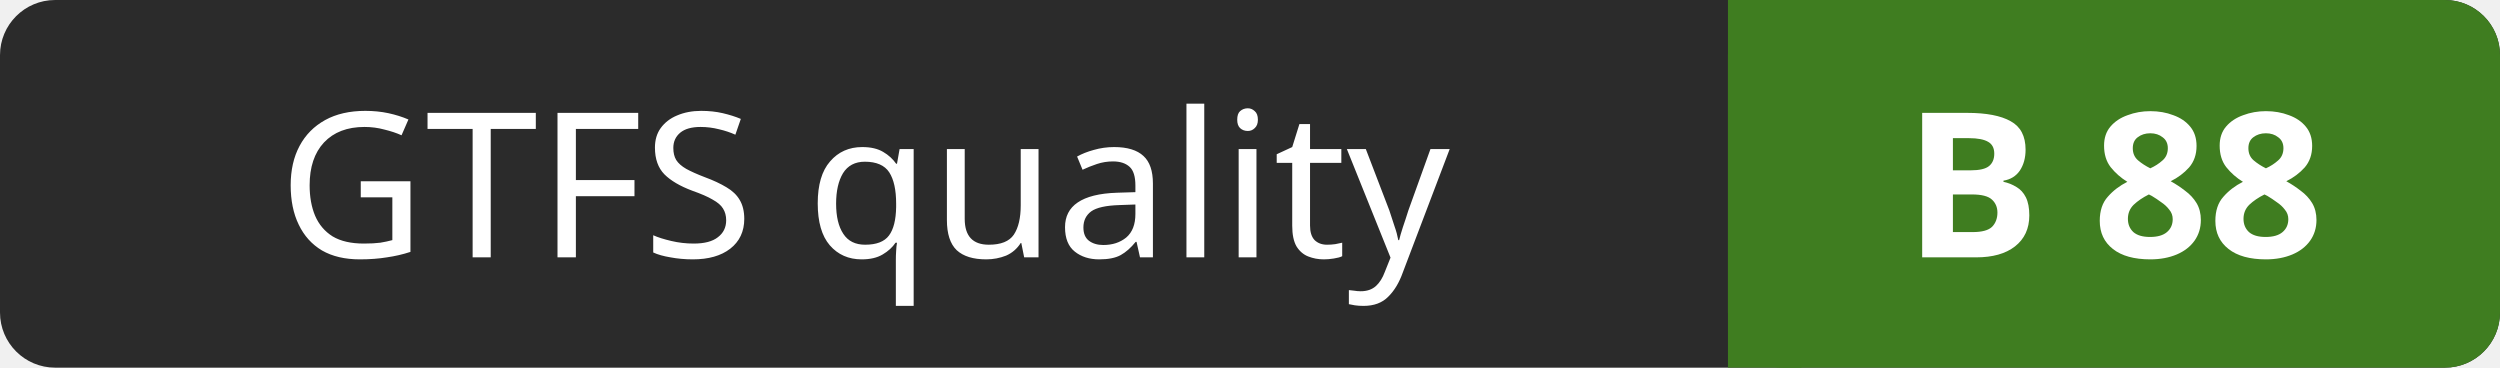
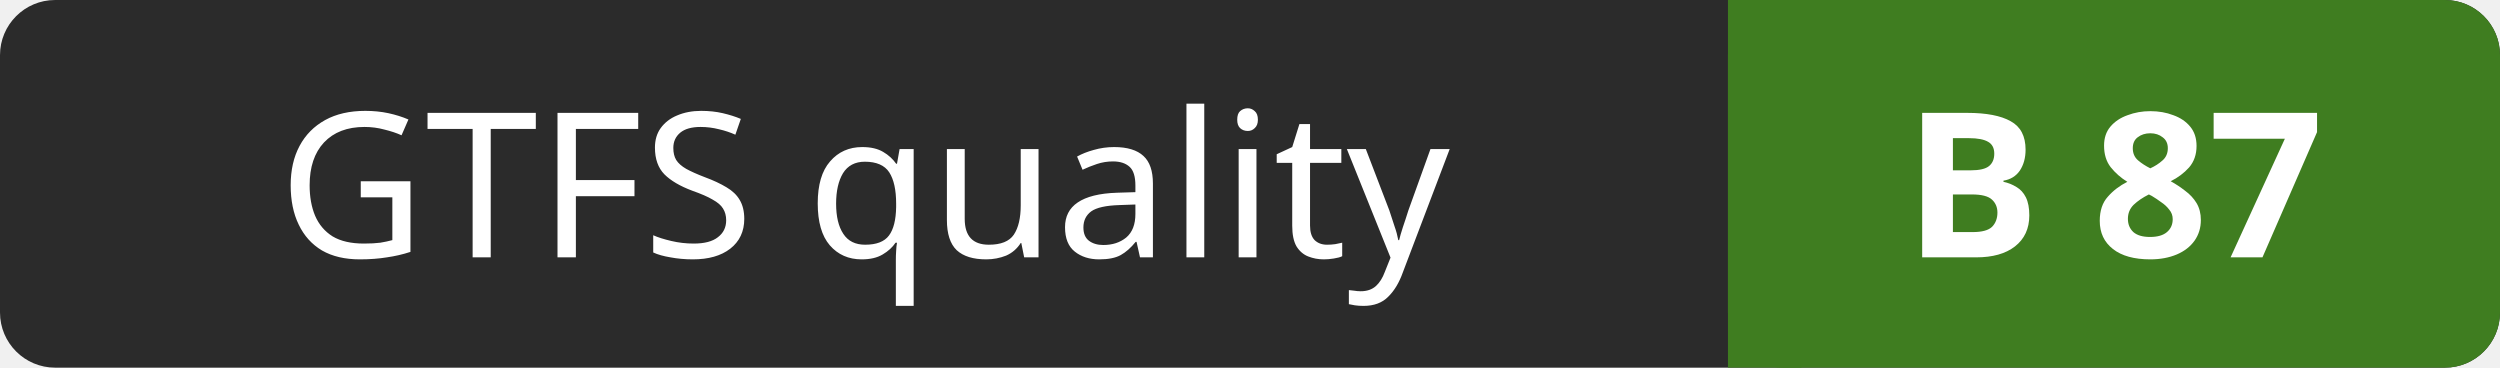
- <svg xmlns="http://www.w3.org/2000/svg" width="136" height="20" role="img" aria-label="GTFS quality: B 88">
+ <svg xmlns="http://www.w3.org/2000/svg" width="136" height="20" role="img" aria-label="GTFS quality: B 87">
  <rect width="136" height="20" rx="3" fill="#2b2b2b" />
  <rect x="94" width="42" height="20" rx="3" fill="#3f7d20" />
  <rect x="94" width="4" height="20" fill="#3f7d20" />
  <g fill="#ffffff" font-family="Verdana,Geneva,sans-serif" font-size="11" text-anchor="middle">
    <text x="47" y="14">GTFS quality</text>
-     <text x="115" y="14" font-weight="bold">B 88</text>
+     <text x="115" y="14" font-weight="bold">B 87</text>
  </g>
</svg>
